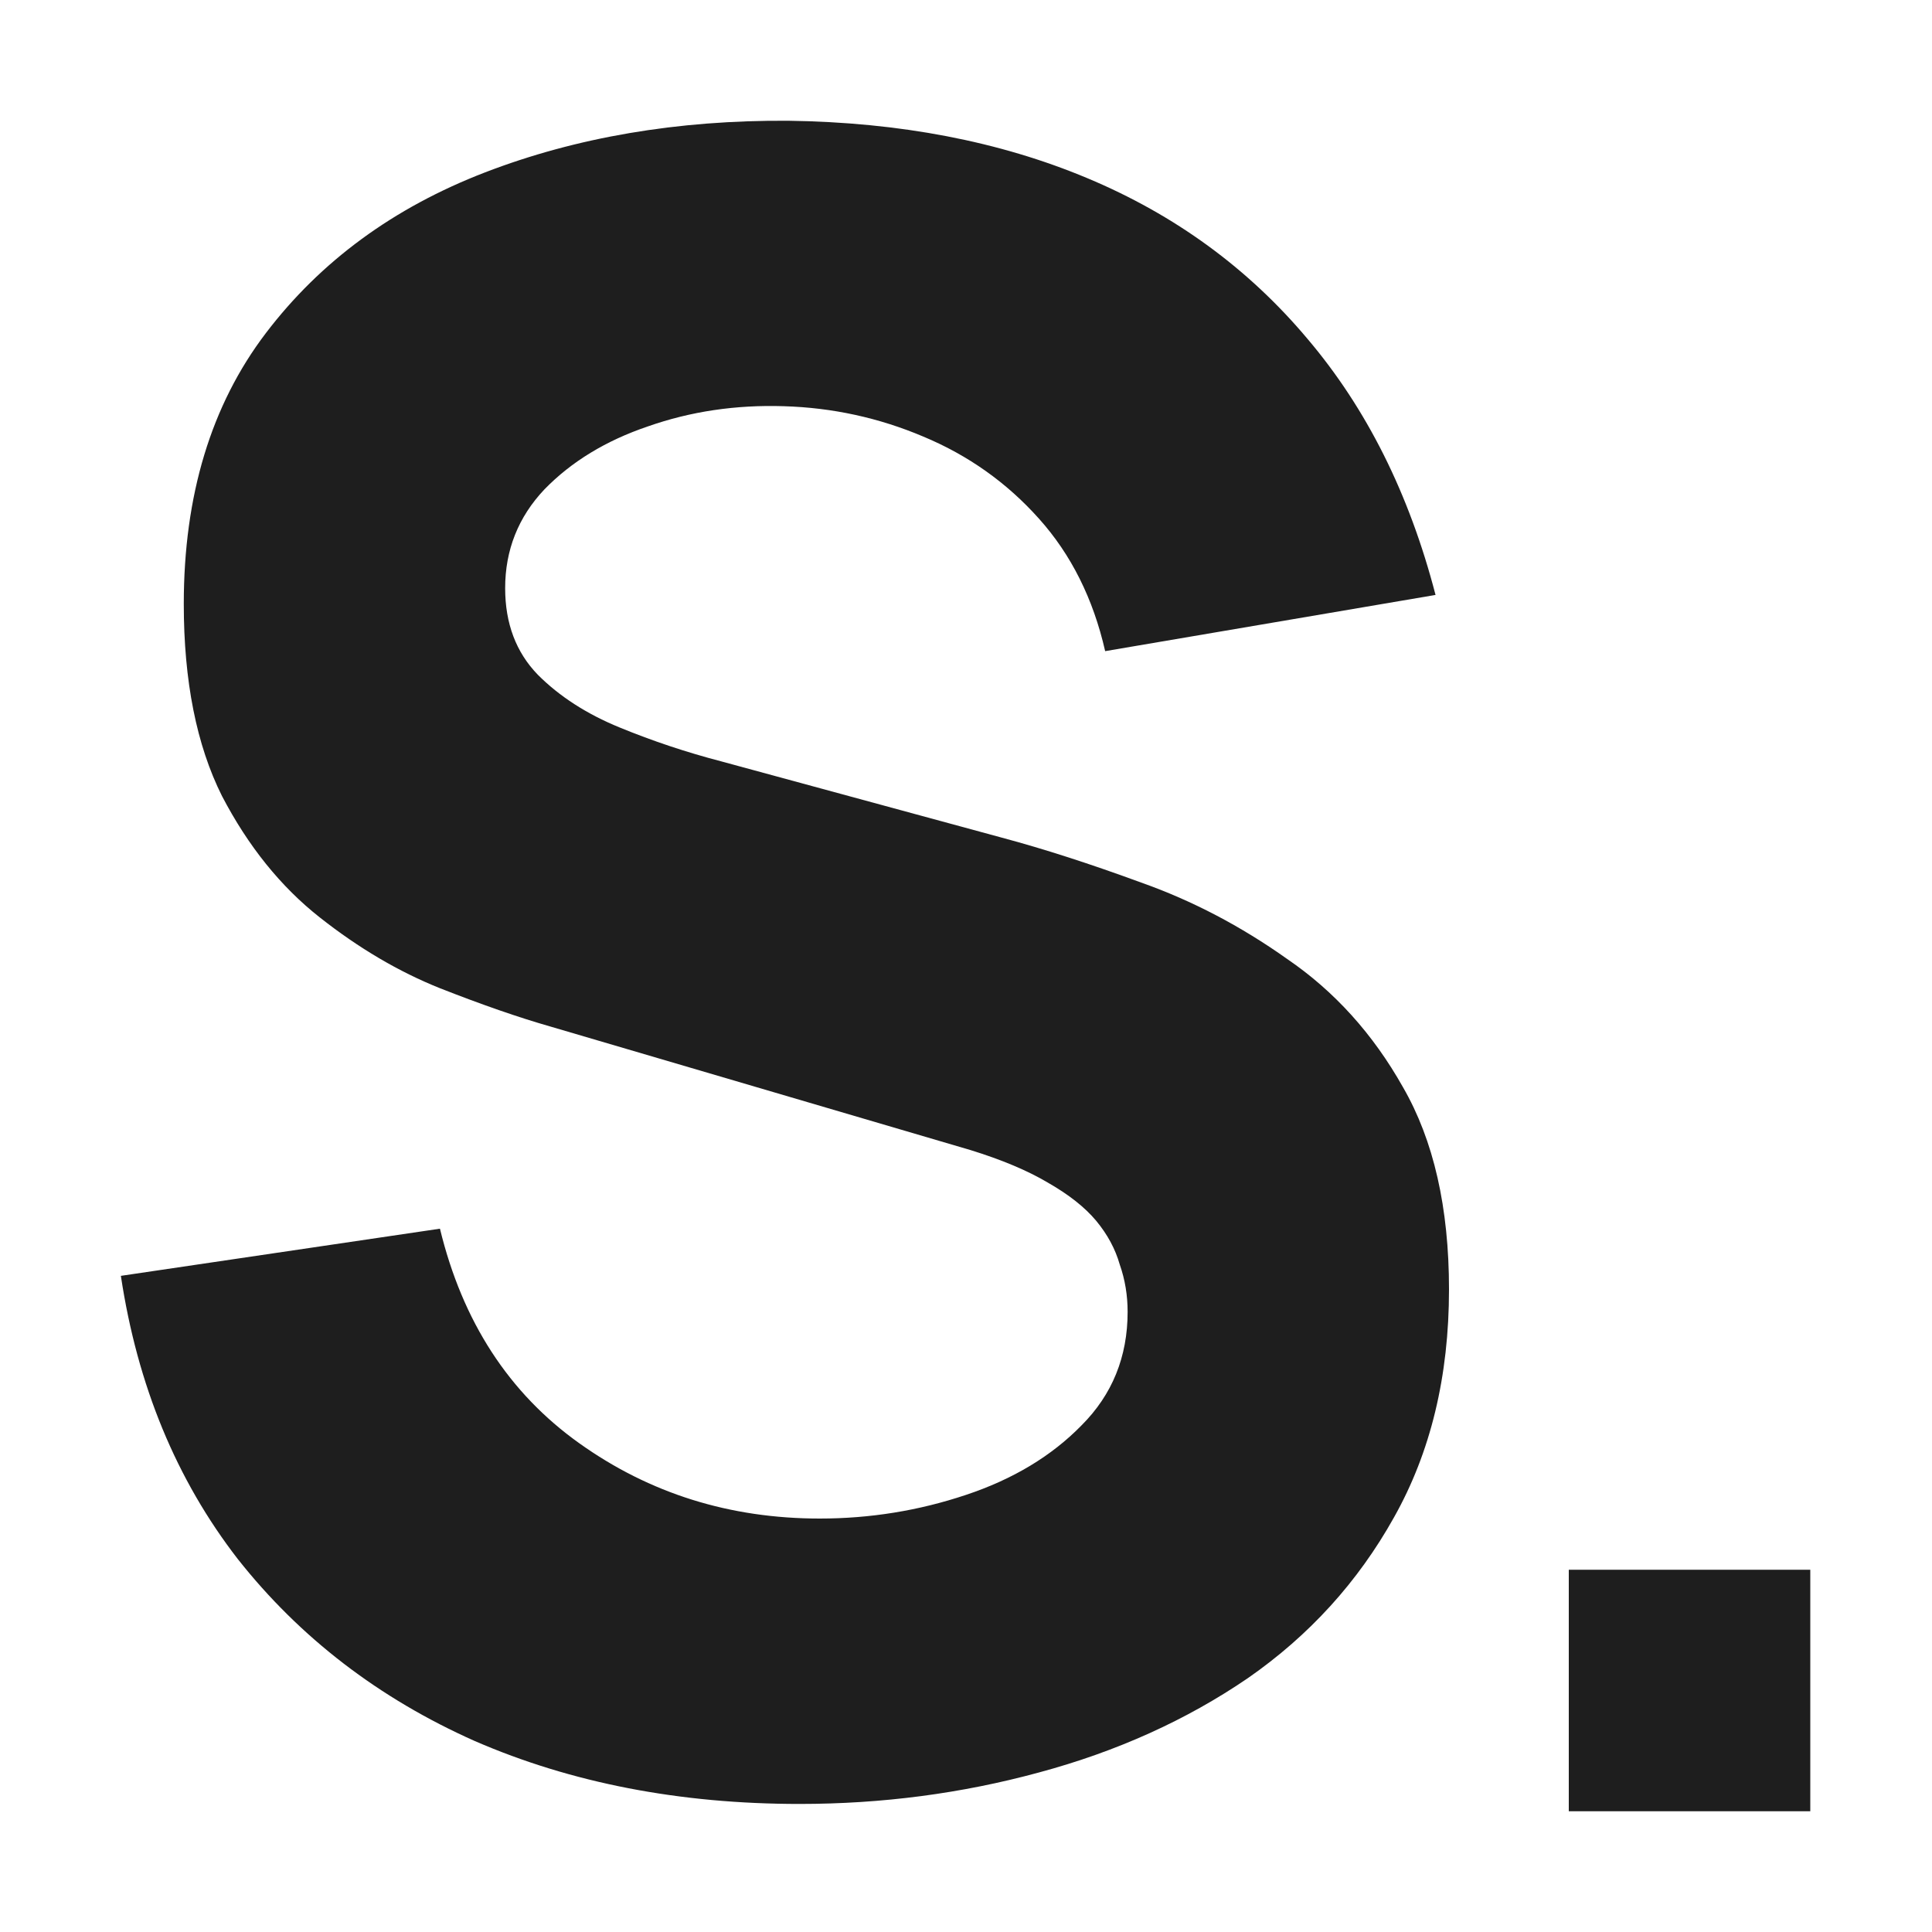
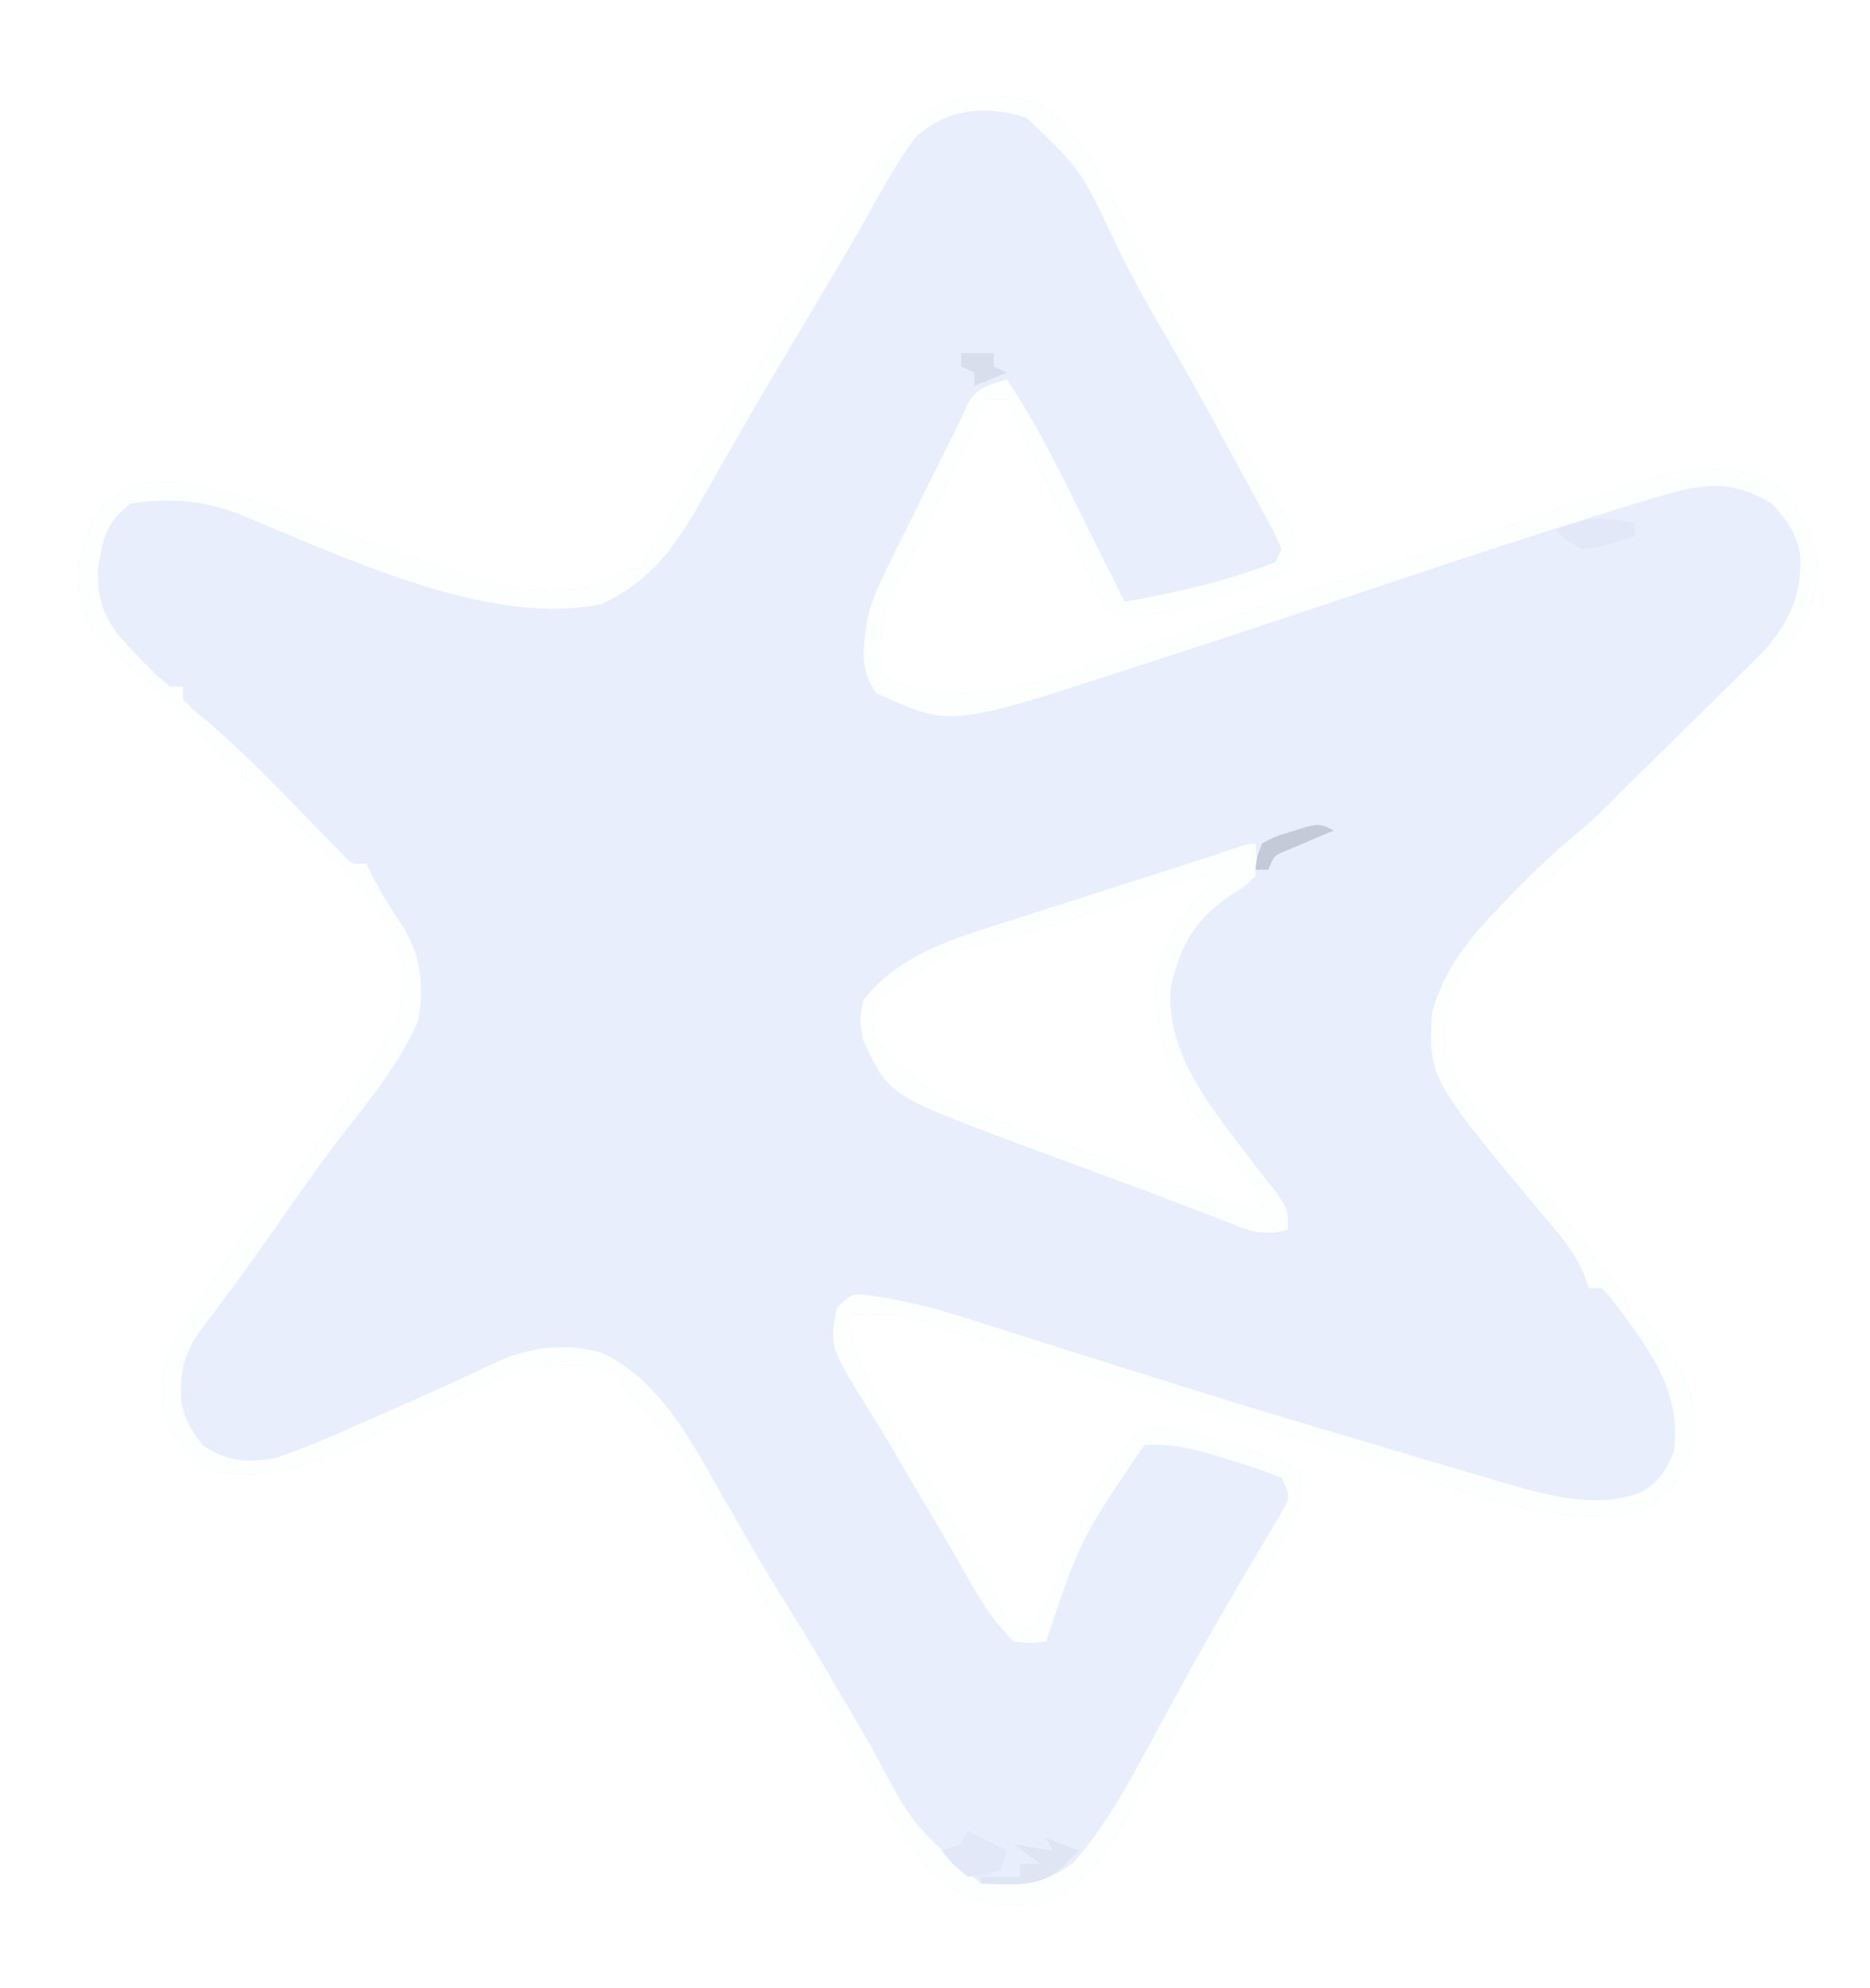
- <svg xmlns="http://www.w3.org/2000/svg" width="32" height="32" viewBox="0 0 32 32" fill="none">
-   <path d="M25.984 30V26H29.984V30H25.984Z" fill="#1E1E1E" />
-   <path d="M13.243 29.879C11.258 29.879 9.465 29.532 7.864 28.837C6.276 28.13 4.967 27.125 3.938 25.822C2.92 24.507 2.275 22.944 2.002 21.132L7.287 20.351C7.66 21.889 8.429 23.074 9.595 23.905C10.761 24.737 12.089 25.152 13.578 25.152C14.409 25.152 15.216 25.022 15.997 24.761C16.779 24.501 17.418 24.116 17.914 23.608C18.423 23.099 18.677 22.472 18.677 21.728C18.677 21.455 18.634 21.194 18.547 20.946C18.473 20.686 18.342 20.444 18.156 20.22C17.97 19.997 17.703 19.786 17.356 19.588C17.021 19.389 16.593 19.209 16.072 19.048L9.111 17.001C8.59 16.852 7.982 16.641 7.287 16.368C6.605 16.095 5.941 15.704 5.296 15.195C4.651 14.687 4.111 14.017 3.677 13.185C3.255 12.342 3.044 11.281 3.044 10.003C3.044 8.204 3.497 6.709 4.403 5.518C5.309 4.327 6.518 3.44 8.032 2.856C9.546 2.273 11.221 1.988 13.057 2C14.905 2.025 16.556 2.342 18.007 2.95C19.459 3.557 20.675 4.445 21.655 5.611C22.635 6.765 23.342 8.179 23.777 9.854L18.305 10.785C18.107 9.916 17.741 9.184 17.207 8.589C16.674 7.993 16.035 7.54 15.29 7.23C14.558 6.92 13.789 6.752 12.982 6.728C12.188 6.703 11.438 6.814 10.73 7.063C10.036 7.298 9.465 7.646 9.018 8.105C8.584 8.564 8.367 9.11 8.367 9.742C8.367 10.326 8.547 10.803 8.907 11.175C9.266 11.535 9.719 11.827 10.265 12.05C10.811 12.274 11.369 12.46 11.94 12.609L16.593 13.874C17.288 14.06 18.057 14.308 18.901 14.618C19.744 14.916 20.551 15.338 21.32 15.884C22.102 16.418 22.741 17.125 23.237 18.006C23.746 18.887 24 20.003 24 21.356C24 22.795 23.696 24.054 23.088 25.134C22.492 26.201 21.686 27.088 20.669 27.795C19.651 28.49 18.497 29.011 17.207 29.358C15.929 29.706 14.608 29.879 13.243 29.879Z" fill="#1E1E1E" />
+ <svg xmlns="http://www.w3.org/2000/svg" version="1.1" width="286" height="304">
+   <path d="M0 0 C6.955 5.374 10.582 13.503 14.347 21.25 C17.479 27.676 20.841 33.967 24.25 40.25 C24.808 41.282 25.366 42.314 25.94 43.377 C28.358 47.826 30.794 52.254 33.398 56.598 C33.972 57.559 33.972 57.559 34.557 58.541 C35.542 60.175 36.547 61.797 37.555 63.418 C38.75 66.125 38.75 66.125 38.727 68.855 C37.75 71.125 37.75 71.125 35.781 72.383 C34.946 72.669 34.111 72.955 33.25 73.25 C31.895 73.726 31.895 73.726 30.512 74.211 C29.6 74.513 28.689 74.814 27.75 75.125 C26.952 75.427 26.154 75.728 25.332 76.039 C20.668 77.757 16.789 78.536 11.75 78.125 C8.679 76.589 7.968 73.636 6.625 70.625 C6.007 69.269 5.388 67.914 4.77 66.559 C4.444 65.842 4.119 65.125 3.784 64.386 C1.994 60.471 0.151 56.58 -1.688 52.688 C-2.374 51.231 -3.06 49.773 -3.746 48.316 C-4.242 47.263 -4.739 46.21 -5.25 45.125 C-6.24 45.125 -7.23 45.125 -8.25 45.125 C-8.522 45.698 -8.793 46.272 -9.073 46.862 C-9.882 48.57 -10.692 50.277 -11.502 51.983 C-12.421 53.918 -13.337 55.854 -14.251 57.79 C-18.158 66.032 -18.158 66.032 -20.25 69.875 C-23.549 75.966 -25.262 80.151 -24.25 87.125 C-17.81 91.418 -10.068 90.223 -2.763 88.928 C3.375 87.525 9.256 85.416 15.181 83.304 C19.063 81.921 22.956 80.57 26.848 79.215 C27.619 78.945 28.391 78.675 29.186 78.398 C35.549 76.178 41.947 74.085 48.375 72.062 C55.419 69.844 62.443 67.574 69.445 65.227 C70.195 64.975 70.945 64.724 71.717 64.465 C75.43 63.22 79.141 61.971 82.85 60.717 C84.207 60.26 85.565 59.804 86.922 59.348 C88.119 58.943 89.316 58.538 90.55 58.121 C97.425 55.981 104.104 54.955 111.062 57.188 C115.618 60.472 117.26 64.327 118.688 69.562 C118.789 75.357 117.47 79.151 113.719 83.457 C111.446 85.741 109.115 87.937 106.75 90.125 C104.417 92.434 102.107 94.764 99.797 97.095 C97.512 99.399 95.225 101.699 92.938 104 C92.169 104.777 91.4 105.555 90.607 106.355 C86.383 110.598 82.08 114.665 77.543 118.57 C75.092 120.695 72.753 122.916 70.438 125.188 C69.616 125.983 68.795 126.778 67.949 127.598 C63.523 132.684 61.613 137.825 61.754 144.52 C63.867 152.169 69.844 158.025 74.916 163.954 C77.534 167.053 79.989 170.266 82.438 173.5 C83.588 174.997 83.588 174.997 84.762 176.523 C85.418 177.382 86.074 178.24 86.75 179.125 C87.334 179.86 87.918 180.595 88.52 181.352 C89.75 183.125 89.75 183.125 89.75 185.125 C90.41 185.125 91.07 185.125 91.75 185.125 C93.441 187.207 93.441 187.207 95.312 189.938 C95.933 190.831 96.553 191.724 97.191 192.645 C99.895 196.947 100.44 201.136 99.75 206.125 C97.723 209.962 95.649 213.123 91.75 215.125 C77.651 218.65 59.79 210.166 46.286 206.116 C43.19 205.188 40.092 204.267 36.994 203.346 C27.216 200.43 17.483 197.432 7.819 194.155 C3.886 192.835 -0.074 191.64 -4.062 190.5 C-5.494 190.088 -6.925 189.675 -8.355 189.262 C-9.358 188.972 -9.358 188.972 -10.38 188.677 C-12.894 187.935 -15.382 187.118 -17.875 186.312 C-21.817 185.111 -25.145 184.857 -29.25 185.125 C-28.888 191.714 -26.298 195.996 -22.812 201.5 C-21.723 203.267 -20.635 205.033 -19.547 206.801 C-18.997 207.686 -18.447 208.571 -17.881 209.483 C-15.389 213.52 -12.97 217.6 -10.562 221.688 C-10.141 222.395 -9.72 223.103 -9.285 223.832 C-7.666 226.573 -6.26 229.094 -5.25 232.125 C-3.235 232.858 -3.235 232.858 -1.25 233.125 C0.186 230.313 1.491 227.471 2.738 224.57 C3.115 223.708 3.492 222.846 3.881 221.957 C4.664 220.163 5.44 218.366 6.209 216.566 C8.495 211.375 10.751 207.182 14.75 203.125 C17.976 202.05 18.708 202.164 21.84 203.051 C22.624 203.271 23.409 203.49 24.217 203.717 C25.032 203.955 25.847 204.192 26.688 204.438 C27.905 204.777 27.905 204.777 29.146 205.123 C32.891 206.189 36.297 207.3 39.75 209.125 C39.948 212.783 39.608 214.999 37.801 218.18 C37.371 218.948 36.941 219.717 36.499 220.509 C36.025 221.331 35.551 222.153 35.062 223 C34.576 223.864 34.089 224.728 33.587 225.618 C32.537 227.479 31.483 229.337 30.423 231.193 C28.706 234.202 27.002 237.219 25.301 240.238 C22.607 245.017 19.903 249.791 17.195 254.562 C15.391 257.762 13.624 260.981 11.866 264.207 C8.857 269.377 5.546 273.119 -0.25 275.125 C-5.856 275.955 -9.62 275.392 -14.57 272.381 C-17.305 270.336 -19.044 267.737 -20.812 264.875 C-21.227 264.23 -21.641 263.585 -22.068 262.921 C-26.43 256.036 -30.487 248.961 -34.564 241.906 C-39.024 234.191 -43.57 226.536 -48.189 218.916 C-48.93 217.694 -49.669 216.472 -50.408 215.248 C-55.95 204.375 -55.95 204.375 -64.25 196.125 C-64.25 195.465 -64.25 194.805 -64.25 194.125 C-71.174 192.205 -77.189 192.407 -83.812 195.285 C-85.385 195.965 -85.385 195.965 -86.99 196.659 C-90.163 198.086 -93.319 199.544 -96.469 201.02 C-97.504 201.5 -98.539 201.98 -99.605 202.475 C-101.709 203.453 -103.806 204.448 -105.895 205.459 C-113.01 208.716 -119.395 210.393 -127.25 209.125 C-130.375 206.875 -130.375 206.875 -132.25 204.125 C-132.9 203.197 -132.9 203.197 -133.562 202.25 C-134.908 198.09 -134.946 194.813 -133.258 190.719 C-130.282 185.002 -126.697 179.705 -123 174.438 C-122.564 173.813 -122.128 173.188 -121.678 172.545 C-120.588 171.032 -119.425 169.573 -118.25 168.125 C-117.59 168.125 -116.93 168.125 -116.25 168.125 C-115.97 167.539 -115.69 166.954 -115.402 166.351 C-114.328 164.276 -113.162 162.428 -111.824 160.516 C-111.357 159.843 -110.89 159.17 -110.408 158.477 C-109.923 157.783 -109.438 157.09 -108.938 156.375 C-107.024 153.637 -105.127 150.889 -103.25 148.125 C-102.535 147.081 -102.535 147.081 -101.806 146.015 C-98.599 141.151 -97.331 137.818 -97.656 131.91 C-99.79 121.903 -109.973 113.828 -117.25 107.125 C-117.91 106.795 -118.57 106.465 -119.25 106.125 C-119.25 105.465 -119.25 104.805 -119.25 104.125 C-120.735 103.63 -120.735 103.63 -122.25 103.125 C-122.25 102.465 -122.25 101.805 -122.25 101.125 C-122.91 101.125 -123.57 101.125 -124.25 101.125 C-125.695 99.621 -125.695 99.621 -127.375 97.562 C-129.84 94.652 -132.334 92.082 -135.25 89.625 C-146.328 80.08 -146.328 80.08 -147.438 73.625 C-147.614 68.754 -146.12 65.019 -143.25 61.125 C-139.982 58.221 -137.003 57.595 -132.641 57.774 C-121.115 59.465 -109.578 64.725 -98.585 68.57 C-96.485 69.303 -94.383 70.033 -92.281 70.762 C-91.05 71.192 -89.818 71.622 -88.549 72.065 C-81.121 74.451 -73.036 75.719 -65.688 72.625 C-64.883 72.13 -64.079 71.635 -63.25 71.125 C-62.59 71.125 -61.93 71.125 -61.25 71.125 C-60.967 70.544 -60.685 69.964 -60.393 69.366 C-59.325 67.273 -58.179 65.28 -56.957 63.273 C-56.27 62.14 -56.27 62.14 -55.57 60.983 C-55.072 60.164 -54.575 59.344 -54.062 58.5 C-49.14 50.353 -44.358 42.133 -39.625 33.875 C-35.37 26.473 -31.107 19.08 -26.625 11.812 C-26.248 11.191 -25.871 10.57 -25.482 9.931 C-19.073 -0.31 -11.69 -3.147 0 0 Z M16.125 120.812 C10.115 122.997 4.092 124.953 -2.062 126.688 C-14.911 129.768 -14.911 129.768 -25.25 137.125 C-25.917 140.039 -25.917 140.039 -25.25 143.125 C-23.105 145.854 -23.105 145.854 -20.25 148.125 C-19.5 148.781 -18.75 149.436 -17.978 150.112 C-14.986 152.32 -12.293 153.46 -8.797 154.711 C-8.183 154.934 -7.57 155.156 -6.938 155.385 C-4.962 156.1 -2.981 156.8 -1 157.5 C0.358 157.987 1.716 158.475 3.073 158.964 C5.743 159.924 8.416 160.878 11.09 161.826 C14.209 162.933 17.324 164.051 20.438 165.176 C21.958 165.722 23.479 166.268 25 166.812 C25.677 167.056 26.354 167.299 27.052 167.55 C30.321 168.742 30.321 168.742 33.75 169.125 C32.721 165.465 31.039 163.224 28.5 160.5 C21.807 153.149 17.352 144.757 17.469 134.754 C18.192 127.989 22.337 123.028 26.75 118.125 C22.865 118.125 19.718 119.481 16.125 120.812 Z " fill="#E8EEFC" transform="translate(159.25,15.875)" />
+   <path d="M0 0 C6.955 5.374 10.582 13.503 14.347 21.25 C17.479 27.676 20.841 33.967 24.25 40.25 C24.808 41.282 25.366 42.314 25.94 43.377 C28.358 47.826 30.794 52.254 33.398 56.598 C33.972 57.559 33.972 57.559 34.557 58.541 C35.542 60.175 36.547 61.797 37.555 63.418 C38.75 66.125 38.75 66.125 38.727 68.855 C37.75 71.125 37.75 71.125 35.781 72.383 C34.946 72.669 34.111 72.955 33.25 73.25 C31.895 73.726 31.895 73.726 30.512 74.211 C29.6 74.513 28.689 74.814 27.75 75.125 C26.952 75.427 26.154 75.728 25.332 76.039 C20.668 77.757 16.789 78.536 11.75 78.125 C8.679 76.589 7.968 73.636 6.625 70.625 C6.007 69.269 5.388 67.914 4.77 66.559 C4.444 65.842 4.119 65.125 3.784 64.386 C1.994 60.471 0.151 56.58 -1.688 52.688 C-2.374 51.231 -3.06 49.773 -3.746 48.316 C-4.242 47.263 -4.739 46.21 -5.25 45.125 C-6.24 45.125 -7.23 45.125 -8.25 45.125 C-8.522 45.698 -8.793 46.272 -9.073 46.862 C-9.882 48.57 -10.692 50.277 -11.502 51.983 C-12.421 53.918 -13.337 55.854 -14.251 57.79 C-18.158 66.032 -18.158 66.032 -20.25 69.875 C-23.549 75.966 -25.262 80.151 -24.25 87.125 C-17.81 91.418 -10.068 90.223 -2.763 88.928 C3.375 87.525 9.256 85.416 15.181 83.304 C19.063 81.921 22.956 80.57 26.848 79.215 C27.619 78.945 28.391 78.675 29.186 78.398 C35.549 76.178 41.947 74.085 48.375 72.062 C55.419 69.844 62.443 67.574 69.445 65.227 C70.195 64.975 70.945 64.724 71.717 64.465 C75.43 63.22 79.141 61.971 82.85 60.717 C84.207 60.26 85.565 59.804 86.922 59.348 C88.119 58.943 89.316 58.538 90.55 58.121 C97.425 55.981 104.104 54.955 111.062 57.188 C115.618 60.472 117.26 64.327 118.688 69.562 C118.789 75.357 117.47 79.151 113.719 83.457 C111.446 85.741 109.115 87.937 106.75 90.125 C104.417 92.434 102.107 94.764 99.797 97.095 C97.512 99.399 95.225 101.699 92.938 104 C92.169 104.777 91.4 105.555 90.607 106.355 C86.383 110.598 82.08 114.665 77.543 118.57 C75.092 120.695 72.753 122.916 70.438 125.188 C69.616 125.983 68.795 126.778 67.949 127.598 C63.523 132.684 61.613 137.825 61.754 144.52 C63.867 152.169 69.844 158.025 74.916 163.954 C77.534 167.053 79.989 170.266 82.438 173.5 C83.588 174.997 83.588 174.997 84.762 176.523 C85.418 177.382 86.074 178.24 86.75 179.125 C87.334 179.86 87.918 180.595 88.52 181.352 C89.75 183.125 89.75 183.125 89.75 185.125 C90.41 185.125 91.07 185.125 91.75 185.125 C93.441 187.207 93.441 187.207 95.312 189.938 C95.933 190.831 96.553 191.724 97.191 192.645 C99.895 196.947 100.44 201.136 99.75 206.125 C97.723 209.962 95.649 213.123 91.75 215.125 C77.651 218.65 59.79 210.166 46.286 206.116 C43.19 205.188 40.092 204.267 36.994 203.346 C27.216 200.43 17.483 197.432 7.819 194.155 C3.886 192.835 -0.074 191.64 -4.062 190.5 C-5.494 190.088 -6.925 189.675 -8.355 189.262 C-9.358 188.972 -9.358 188.972 -10.38 188.677 C-12.894 187.935 -15.382 187.118 -17.875 186.312 C-21.817 185.111 -25.145 184.857 -29.25 185.125 C-28.888 191.714 -26.298 195.996 -22.812 201.5 C-21.723 203.267 -20.635 205.033 -19.547 206.801 C-18.997 207.686 -18.447 208.571 -17.881 209.483 C-15.389 213.52 -12.97 217.6 -10.562 221.688 C-10.141 222.395 -9.72 223.103 -9.285 223.832 C-7.666 226.573 -6.26 229.094 -5.25 232.125 C-3.235 232.858 -3.235 232.858 -1.25 233.125 C0.186 230.313 1.491 227.471 2.738 224.57 C3.115 223.708 3.492 222.846 3.881 221.957 C4.664 220.163 5.44 218.366 6.209 216.566 C8.495 211.375 10.751 207.182 14.75 203.125 C17.976 202.05 18.708 202.164 21.84 203.051 C22.624 203.271 23.409 203.49 24.217 203.717 C25.032 203.955 25.847 204.192 26.688 204.438 C27.905 204.777 27.905 204.777 29.146 205.123 C32.891 206.189 36.297 207.3 39.75 209.125 C39.948 212.783 39.608 214.999 37.801 218.18 C37.371 218.948 36.941 219.717 36.499 220.509 C36.025 221.331 35.551 222.153 35.062 223 C34.576 223.864 34.089 224.728 33.587 225.618 C32.537 227.479 31.483 229.337 30.423 231.193 C28.706 234.202 27.002 237.219 25.301 240.238 C22.607 245.017 19.903 249.791 17.195 254.562 C15.391 257.762 13.624 260.981 11.866 264.207 C8.857 269.377 5.546 273.119 -0.25 275.125 C-5.856 275.955 -9.62 275.392 -14.57 272.381 C-17.305 270.336 -19.044 267.737 -20.812 264.875 C-21.227 264.23 -21.641 263.585 -22.068 262.921 C-26.43 256.036 -30.487 248.961 -34.564 241.906 C-39.024 234.191 -43.57 226.536 -48.189 218.916 C-48.93 217.694 -49.669 216.472 -50.408 215.248 C-55.95 204.375 -55.95 204.375 -64.25 196.125 C-64.25 195.465 -64.25 194.805 -64.25 194.125 C-71.174 192.205 -77.189 192.407 -83.812 195.285 C-85.385 195.965 -85.385 195.965 -86.99 196.659 C-90.163 198.086 -93.319 199.544 -96.469 201.02 C-97.504 201.5 -98.539 201.98 -99.605 202.475 C-101.709 203.453 -103.806 204.448 -105.895 205.459 C-113.01 208.716 -119.395 210.393 -127.25 209.125 C-130.375 206.875 -130.375 206.875 -132.25 204.125 C-132.9 203.197 -132.9 203.197 -133.562 202.25 C-134.908 198.09 -134.946 194.813 -133.258 190.719 C-130.282 185.002 -126.697 179.705 -123 174.438 C-122.564 173.813 -122.128 173.188 -121.678 172.545 C-120.588 171.032 -119.425 169.573 -118.25 168.125 C-117.59 168.125 -116.93 168.125 -116.25 168.125 C-115.97 167.539 -115.69 166.954 -115.402 166.351 C-114.328 164.276 -113.162 162.428 -111.824 160.516 C-111.357 159.843 -110.89 159.17 -110.408 158.477 C-109.923 157.783 -109.438 157.09 -108.938 156.375 C-107.024 153.637 -105.127 150.889 -103.25 148.125 C-102.535 147.081 -102.535 147.081 -101.806 146.015 C-98.599 141.151 -97.331 137.818 -97.656 131.91 C-99.79 121.903 -109.973 113.828 -117.25 107.125 C-117.91 106.795 -118.57 106.465 -119.25 106.125 C-119.25 105.465 -119.25 104.805 -119.25 104.125 C-120.735 103.63 -120.735 103.63 -122.25 103.125 C-122.25 102.465 -122.25 101.805 -122.25 101.125 C-122.91 101.125 -123.57 101.125 -124.25 101.125 C-125.695 99.621 -125.695 99.621 -127.375 97.562 C-129.84 94.652 -132.334 92.082 -135.25 89.625 C-146.328 80.08 -146.328 80.08 -147.438 73.625 C-147.614 68.754 -146.12 65.019 -143.25 61.125 C-139.982 58.221 -137.003 57.595 -132.641 57.774 C-121.115 59.465 -109.578 64.725 -98.585 68.57 C-96.485 69.303 -94.383 70.033 -92.281 70.762 C-91.05 71.192 -89.818 71.622 -88.549 72.065 C-81.121 74.451 -73.036 75.719 -65.688 72.625 C-64.883 72.13 -64.079 71.635 -63.25 71.125 C-62.59 71.125 -61.93 71.125 -61.25 71.125 C-60.967 70.544 -60.685 69.964 -60.393 69.366 C-59.325 67.273 -58.179 65.28 -56.957 63.273 C-56.27 62.14 -56.27 62.14 -55.57 60.983 C-55.072 60.164 -54.575 59.344 -54.062 58.5 C-49.14 50.353 -44.358 42.133 -39.625 33.875 C-35.37 26.473 -31.107 19.08 -26.625 11.812 C-26.248 11.191 -25.871 10.57 -25.482 9.931 C-19.073 -0.31 -11.69 -3.147 0 0 Z M-19.25 5.125 C-22.121 9.066 -24.442 13.275 -26.795 17.535 C-29.429 22.223 -32.206 26.826 -34.96 31.443 C-36.7 34.361 -38.435 37.281 -40.168 40.203 C-40.511 40.782 -40.855 41.361 -41.208 41.958 C-43.482 45.801 -45.713 49.668 -47.926 53.547 C-48.499 54.543 -49.072 55.54 -49.663 56.566 C-50.728 58.42 -51.783 60.28 -52.825 62.147 C-56.499 68.51 -60.469 73.392 -67.25 76.5 C-84.92 80.181 -107.578 68.789 -123.641 62.379 C-128.922 60.544 -133.732 60.288 -139.25 61.125 C-142.846 63.717 -143.477 66.357 -144.188 70.562 C-144.463 74.955 -143.833 77.446 -141.25 81.125 C-138.726 83.953 -136.16 86.691 -133.25 89.125 C-132.59 89.125 -131.93 89.125 -131.25 89.125 C-131.25 89.785 -131.25 90.445 -131.25 91.125 C-129.779 92.61 -129.779 92.61 -127.836 94.16 C-122.013 99.11 -116.763 104.599 -111.434 110.068 C-110.664 110.849 -109.894 111.629 -109.102 112.434 C-108.062 113.498 -108.062 113.498 -107.002 114.584 C-105.389 116.345 -105.389 116.345 -103.25 116.125 C-102.973 116.701 -102.696 117.277 -102.41 117.871 C-100.913 120.781 -99.147 123.477 -97.371 126.223 C-94.755 130.661 -94.458 135.125 -95.25 140.125 C-98.18 146.97 -103.192 152.832 -107.684 158.707 C-111.224 163.373 -114.559 168.186 -117.913 172.987 C-121.265 177.773 -124.721 182.468 -128.25 187.125 C-131.064 190.877 -131.725 193.598 -131.543 198.195 C-131.11 201.044 -130.027 202.887 -128.25 205.125 C-124.434 207.669 -121.657 207.823 -117.25 207.125 C-112.852 205.676 -108.662 203.826 -104.438 201.938 C-102.77 201.213 -102.77 201.213 -101.068 200.475 C-94.885 197.779 -88.75 194.991 -82.65 192.112 C-77.495 189.992 -72.571 189.471 -67.188 191 C-58.394 195.034 -53.31 204.808 -48.75 212.875 C-47.615 214.839 -46.48 216.803 -45.344 218.766 C-44.807 219.698 -44.271 220.631 -43.719 221.592 C-41.951 224.641 -40.116 227.636 -38.25 230.625 C-35.817 234.535 -33.449 238.475 -31.121 242.449 C-30.556 243.413 -29.991 244.378 -29.408 245.371 C-28.295 247.274 -27.185 249.179 -26.08 251.086 C-19.548 263.408 -19.548 263.408 -9.25 272.125 C-3.663 272.657 0.018 272.417 4.75 269.125 C10.24 262.995 13.976 255.621 17.875 248.438 C19.187 246.036 20.503 243.637 21.82 241.238 C22.148 240.64 22.476 240.042 22.814 239.425 C24.963 235.514 27.174 231.644 29.43 227.793 C29.992 226.832 30.553 225.87 31.132 224.88 C32.191 223.077 33.257 221.279 34.333 219.486 C34.8 218.686 35.268 217.886 35.75 217.062 C36.163 216.37 36.575 215.678 37 214.965 C38.054 212.951 38.054 212.951 36.75 210.125 C34.15 209.071 31.68 208.219 29 207.438 C28.283 207.213 27.567 206.988 26.828 206.756 C23.04 205.61 19.752 204.834 15.75 205.125 C5.995 219.498 5.995 219.498 0.75 235.125 C-1.5 235.438 -1.5 235.438 -4.25 235.125 C-8.515 230.998 -11.27 225.22 -14.25 220.125 C-15.461 218.069 -16.674 216.014 -17.887 213.959 C-18.755 212.484 -19.621 211.007 -20.484 209.529 C-22.431 206.195 -24.39 202.876 -26.449 199.609 C-32.4 190.002 -32.4 190.002 -31.25 184.125 C-29.25 182.125 -29.25 182.125 -27.426 182.048 C-21.581 182.777 -16.18 184.158 -10.582 185.969 C-9.677 186.254 -8.772 186.539 -7.84 186.833 C-5.91 187.441 -3.981 188.054 -2.053 188.67 C1.995 189.963 6.048 191.237 10.102 192.512 C12.132 193.152 14.163 193.792 16.193 194.433 C27.889 198.124 39.623 201.677 51.391 205.136 C53.684 205.811 55.975 206.492 58.266 207.177 C61.673 208.194 65.086 209.193 68.5 210.188 C69.494 210.487 70.488 210.787 71.513 211.095 C78.016 212.957 85.399 214.899 91.925 212.239 C94.626 210.591 95.49 209.024 96.75 206.125 C98.034 196.495 92.579 190 87.082 182.559 C86.423 181.849 86.423 181.849 85.75 181.125 C85.09 181.125 84.43 181.125 83.75 181.125 C83.381 180.044 83.381 180.044 83.004 178.941 C81.607 175.804 79.917 173.67 77.688 171.062 C59.248 149.048 59.248 149.048 59.75 139.125 C61.536 132.158 65.833 127.176 70.75 122.125 C71.331 121.517 71.913 120.908 72.512 120.281 C75.837 116.873 79.303 113.708 82.977 110.68 C85.346 108.603 87.525 106.356 89.75 104.125 C91.553 102.354 93.358 100.585 95.164 98.816 C96.707 97.296 98.248 95.774 99.789 94.251 C100.847 93.208 101.908 92.167 102.972 91.13 C104.522 89.616 106.063 88.092 107.602 86.566 C108.518 85.666 109.434 84.766 110.377 83.838 C114.361 79.283 116.369 75.088 116.094 69.082 C115.488 65.633 114.076 63.69 111.75 61.125 C106.709 58.176 103.274 57.892 97.75 59.125 C93.486 60.288 89.276 61.606 85.062 62.938 C83.79 63.336 82.517 63.735 81.244 64.133 C69.556 67.809 57.939 71.694 46.323 75.589 C36.735 78.803 27.138 81.984 17.517 85.097 C16.192 85.526 14.867 85.956 13.542 86.387 C-13.898 95.308 -13.898 95.308 -25.25 90.125 C-27.762 86.567 -27.255 83.43 -26.68 79.239 C-26.009 75.941 -24.649 73.146 -23.16 70.141 C-22.703 69.206 -22.703 69.206 -22.237 68.253 C-21.273 66.288 -20.293 64.332 -19.312 62.375 C-18.658 61.049 -18.005 59.722 -17.354 58.395 C-15.666 54.965 -13.961 51.543 -12.25 48.125 C-11.908 47.358 -11.565 46.59 -11.213 45.8 C-9.792 43.329 -7.883 42.956 -5.25 42.125 C-0.56 49.161 3.091 56.633 6.809 64.21 C8.109 66.855 9.429 69.49 10.75 72.125 C11.417 73.458 12.083 74.792 12.75 76.125 C20.562 74.785 28.344 72.985 35.75 70.125 C36.08 69.465 36.41 68.805 36.75 68.125 C35.572 65.365 35.572 65.365 33.812 62.227 C33.495 61.636 33.177 61.046 32.85 60.438 C31.824 58.538 30.787 56.644 29.75 54.75 C29.081 53.512 28.413 52.274 27.746 51.035 C24.583 45.185 21.346 39.392 17.973 33.66 C15.516 29.486 13.271 25.308 11.188 20.938 C6.127 10.197 6.127 10.197 -2.25 2.125 C-8.502 0.162 -14.335 0.661 -19.25 5.125 Z " fill="#FDFEFE" transform="translate(159.25,15.875)" />
+   <path d="M0 0 C0.234 2.32 0.234 2.32 0 5 C-1.609 6.555 -1.609 6.555 -3.75 7.875 C-9.263 11.7 -11.332 15.241 -12.938 21.875 C-13.703 31.81 -7.312 39.665 -1.609 47.129 C-1.199 47.667 -0.789 48.204 -0.366 48.759 C0.827 50.313 2.034 51.856 3.242 53.398 C5 56 5 56 5 59 C0.815 60.395 -1.941 58.785 -5.875 57.25 C-6.686 56.941 -7.498 56.631 -8.334 56.313 C-10.175 55.611 -12.015 54.906 -13.854 54.198 C-16.711 53.11 -19.576 52.046 -22.446 50.994 C-25.015 50.051 -27.581 49.099 -30.147 48.146 C-32.02 47.453 -33.895 46.769 -35.771 46.085 C-56.119 38.468 -56.119 38.468 -60 30 C-60.562 26.938 -60.562 26.938 -60 24 C-54.454 16.721 -45.276 14.237 -36.883 11.582 C-35.944 11.279 -35.006 10.977 -34.039 10.665 C-31.07 9.708 -28.098 8.76 -25.125 7.812 C-22.132 6.853 -19.139 5.891 -16.146 4.928 C-14.291 4.332 -12.435 3.737 -10.577 3.145 C-9.743 2.878 -8.908 2.611 -8.047 2.335 C-7.312 2.101 -6.577 1.866 -5.819 1.625 C-1.089 0 -1.089 0 0 0 Z M-16.625 7.688 C-22.635 9.872 -28.658 11.828 -34.812 13.562 C-47.661 16.643 -47.661 16.643 -58 24 C-58.667 26.914 -58.667 26.914 -58 30 C-55.855 32.729 -55.855 32.729 -53 35 C-52.25 35.656 -51.5 36.311 -50.728 36.987 C-47.736 39.195 -45.043 40.335 -41.547 41.586 C-40.933 41.809 -40.32 42.031 -39.688 42.26 C-37.712 42.975 -35.731 43.675 -33.75 44.375 C-32.392 44.862 -31.034 45.35 -29.677 45.839 C-27.007 46.799 -24.334 47.753 -21.66 48.701 C-18.541 49.808 -15.426 50.926 -12.312 52.051 C-10.792 52.597 -9.271 53.143 -7.75 53.688 C-7.073 53.931 -6.396 54.174 -5.698 54.425 C-2.429 55.617 -2.429 55.617 1 56 C-0.029 52.34 -1.711 50.099 -4.25 47.375 C-10.943 40.024 -15.398 31.632 -15.281 21.629 C-14.558 14.864 -10.413 9.903 -6 5 C-9.885 5 -13.032 6.356 -16.625 7.688 Z " fill="#FDFEFE" transform="translate(192,129)" />
+   <path d="M0 0 C2.475 0.99 2.475 0.99 5 2 C2.152 5.044 0.302 6.89 -4.043 7.098 C-4.751 7.086 -5.458 7.074 -6.188 7.062 C-8.075 7.032 -8.075 7.032 -10 7 C-10 6.67 -10 6.34 -10 6 C-8.02 6 -6.04 6 -4 6 C-4 5.34 -4 4.68 -4 4 C-3.01 4 -2.02 4 -1 4 C-2.32 3.01 -3.64 2.02 -5 1 C-2.03 1.495 -2.03 1.495 1 2 C0.67 1.34 0.34 0.68 0 0 Z " fill="#E0E5F4" transform="translate(160,281)" />
+   <path d="M0 0 C1.98 0.99 3.96 1.98 6 3 C5.67 3.99 5.34 4.98 5 6 C2.75 6.75 2.75 6.75 0 7 C-2.312 5.062 -2.312 5.062 -4 3 C-3.01 2.67 -2.02 2.34 -1 2 C-0.67 1.34 -0.34 0.68 0 0 Z " fill="#E2E8F7" transform="translate(148,280)" />
+   <path d="M0 0 C0 0.66 0 1.32 0 2 C-5.285 3.674 -5.285 3.674 -8 4 C-10.5 2.625 -10.5 2.625 -12 1 C-7.538 -0.806 -4.69 -1.117 0 0 Z M-14 2 C-12 3 -12 3 -12 3 Z " fill="#E2E8F7" transform="translate(250,80)" />
+   <path d="M0 0 C-0.638 0.266 -1.276 0.531 -1.934 0.805 C-2.76 1.158 -3.586 1.511 -4.438 1.875 C-5.261 2.223 -6.085 2.571 -6.934 2.93 C-9.157 3.824 -9.157 3.824 -10 6 C-10.66 6 -11.32 6 -12 6 C-11.777 4.113 -11.777 4.113 -11 2 C-9.004 0.918 -9.004 0.918 -6.562 0.188 C-5.759 -0.066 -4.956 -0.32 -4.129 -0.582 C-2 -1 -2 -1 0 0 Z " fill="#C4CAD8" transform="translate(204,127)" />
+   <path d="M0 0 C1.65 0 3.3 0 5 0 C5 0.66 5 1.32 5 2 C5.66 2.33 6.32 2.66 7 3 C5.35 3.66 3.7 4.32 2 5 C2 4.34 2 3.68 2 3 C1.34 2.67 0.68 2.34 0 2 C0 1.34 0 0.68 0 0 Z " fill="#D8DEEC" transform="translate(147,54)" />
</svg>
